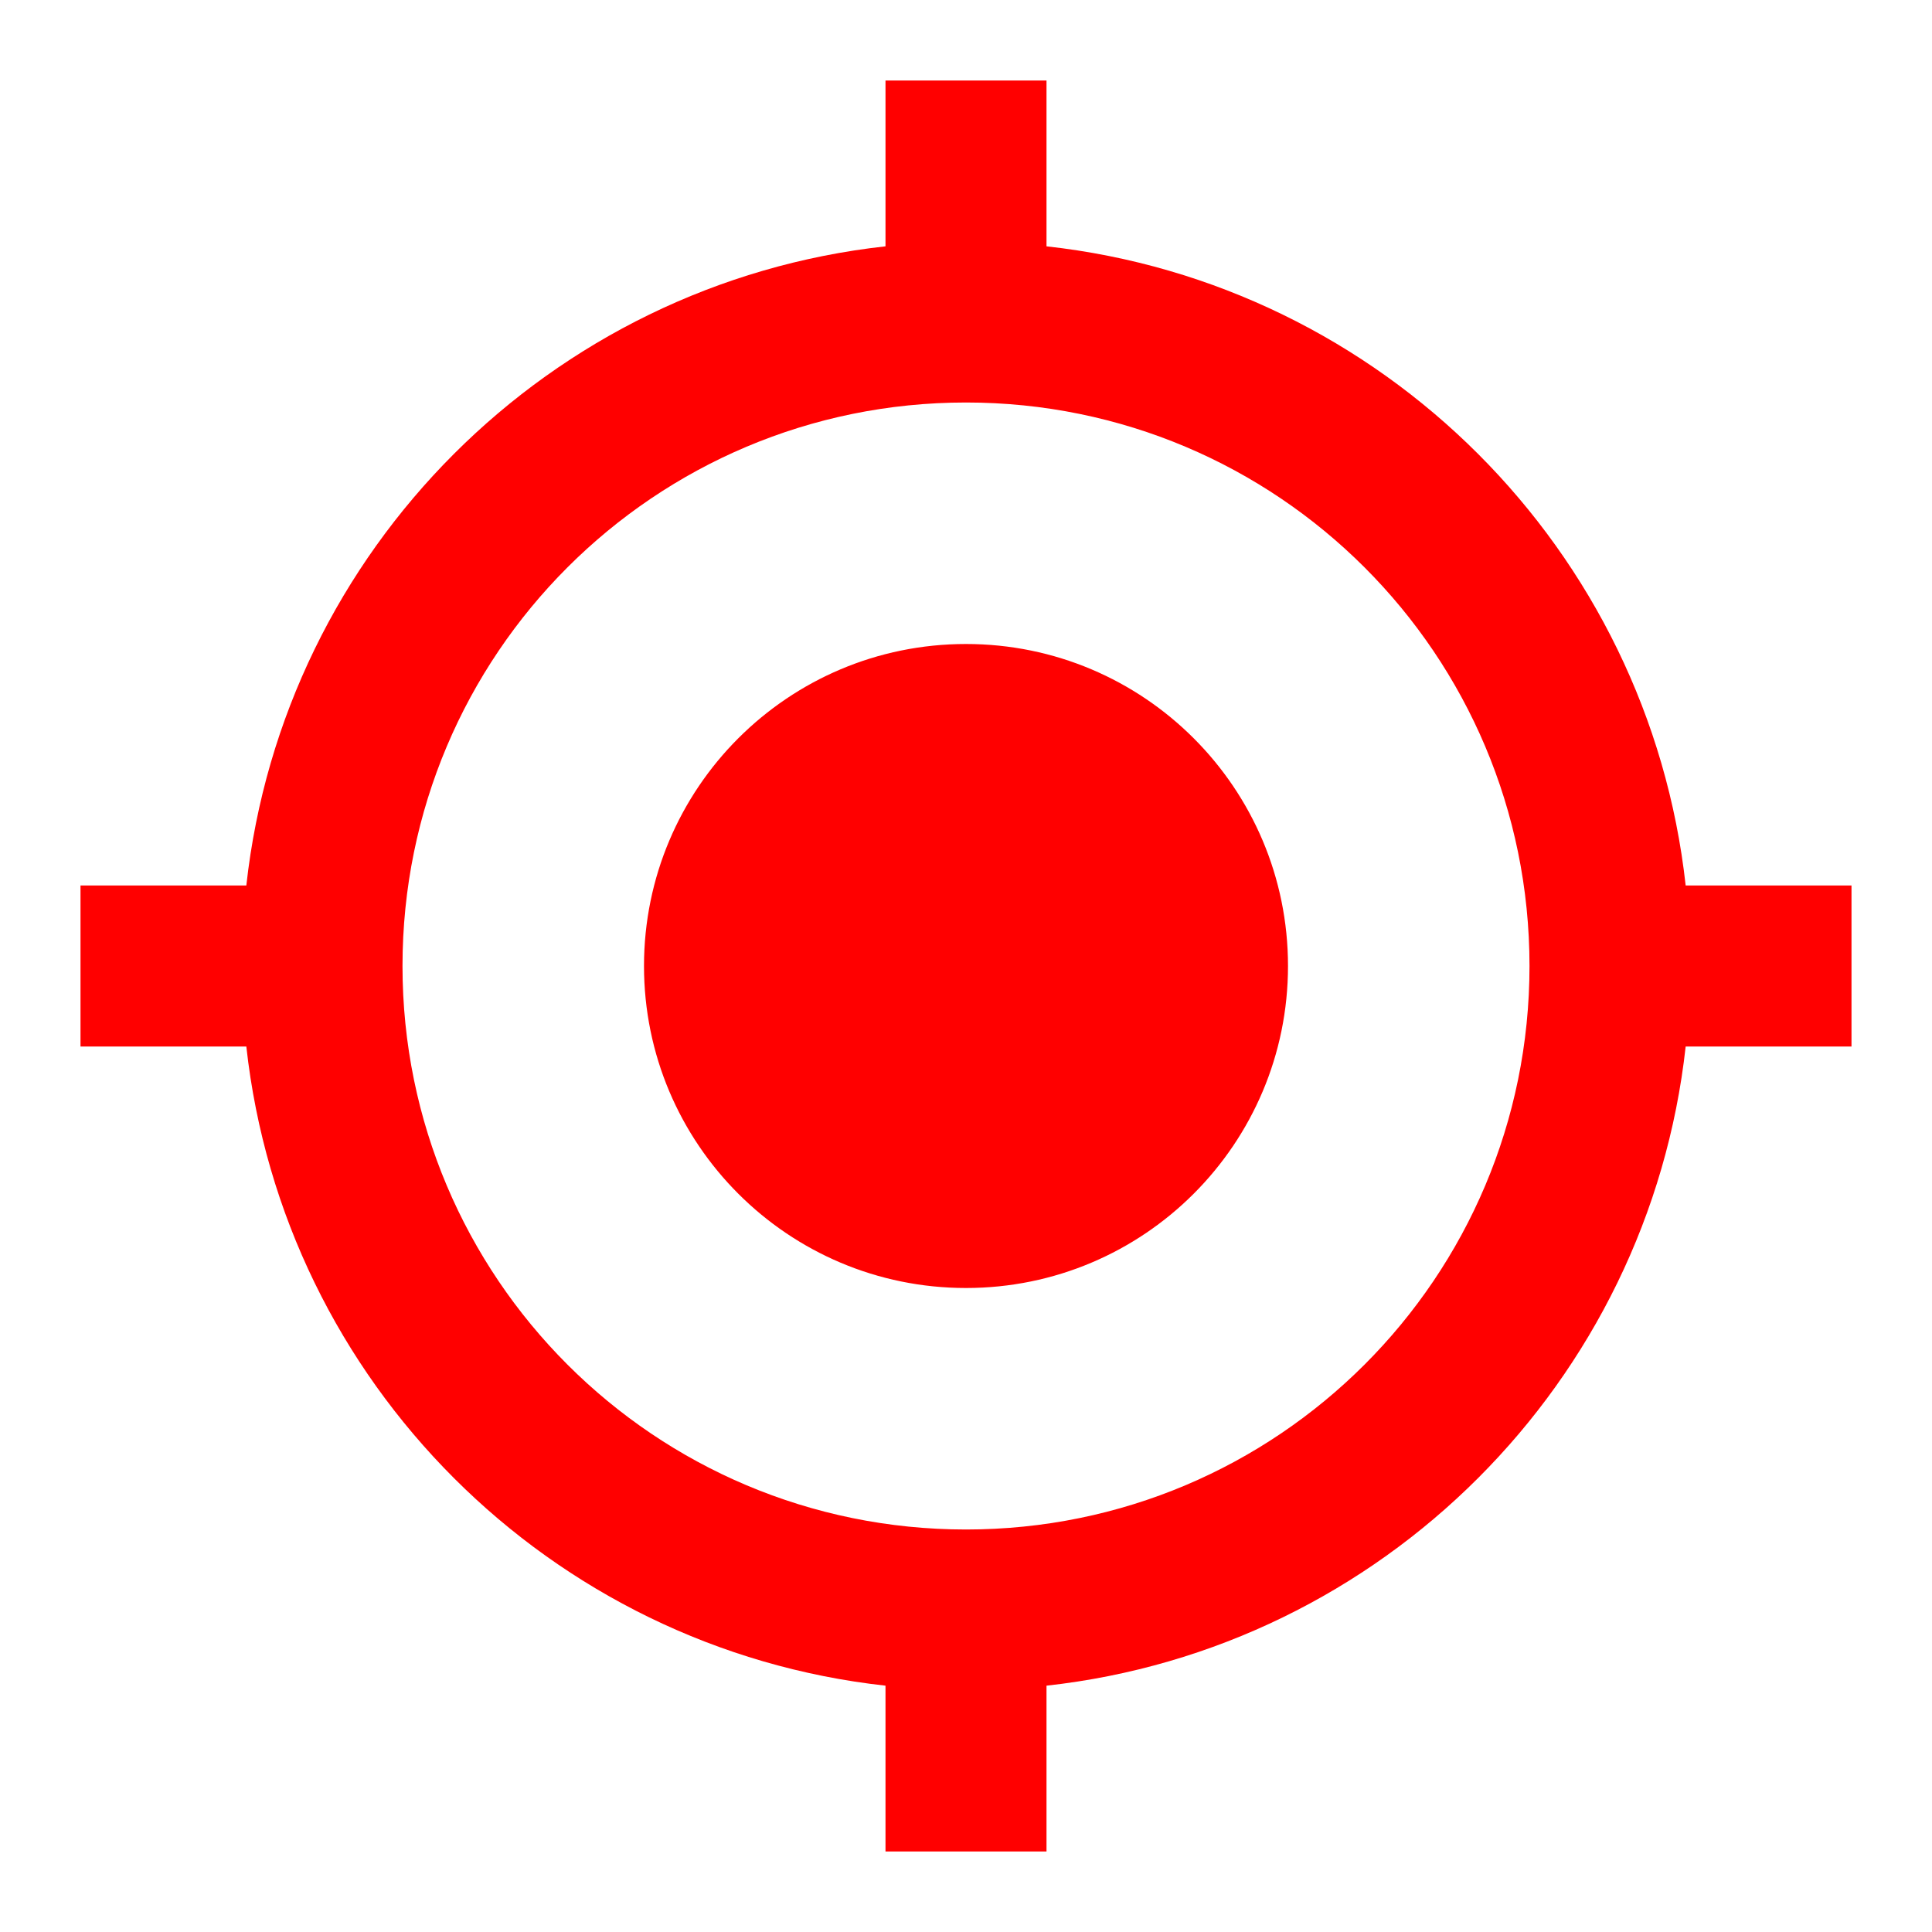
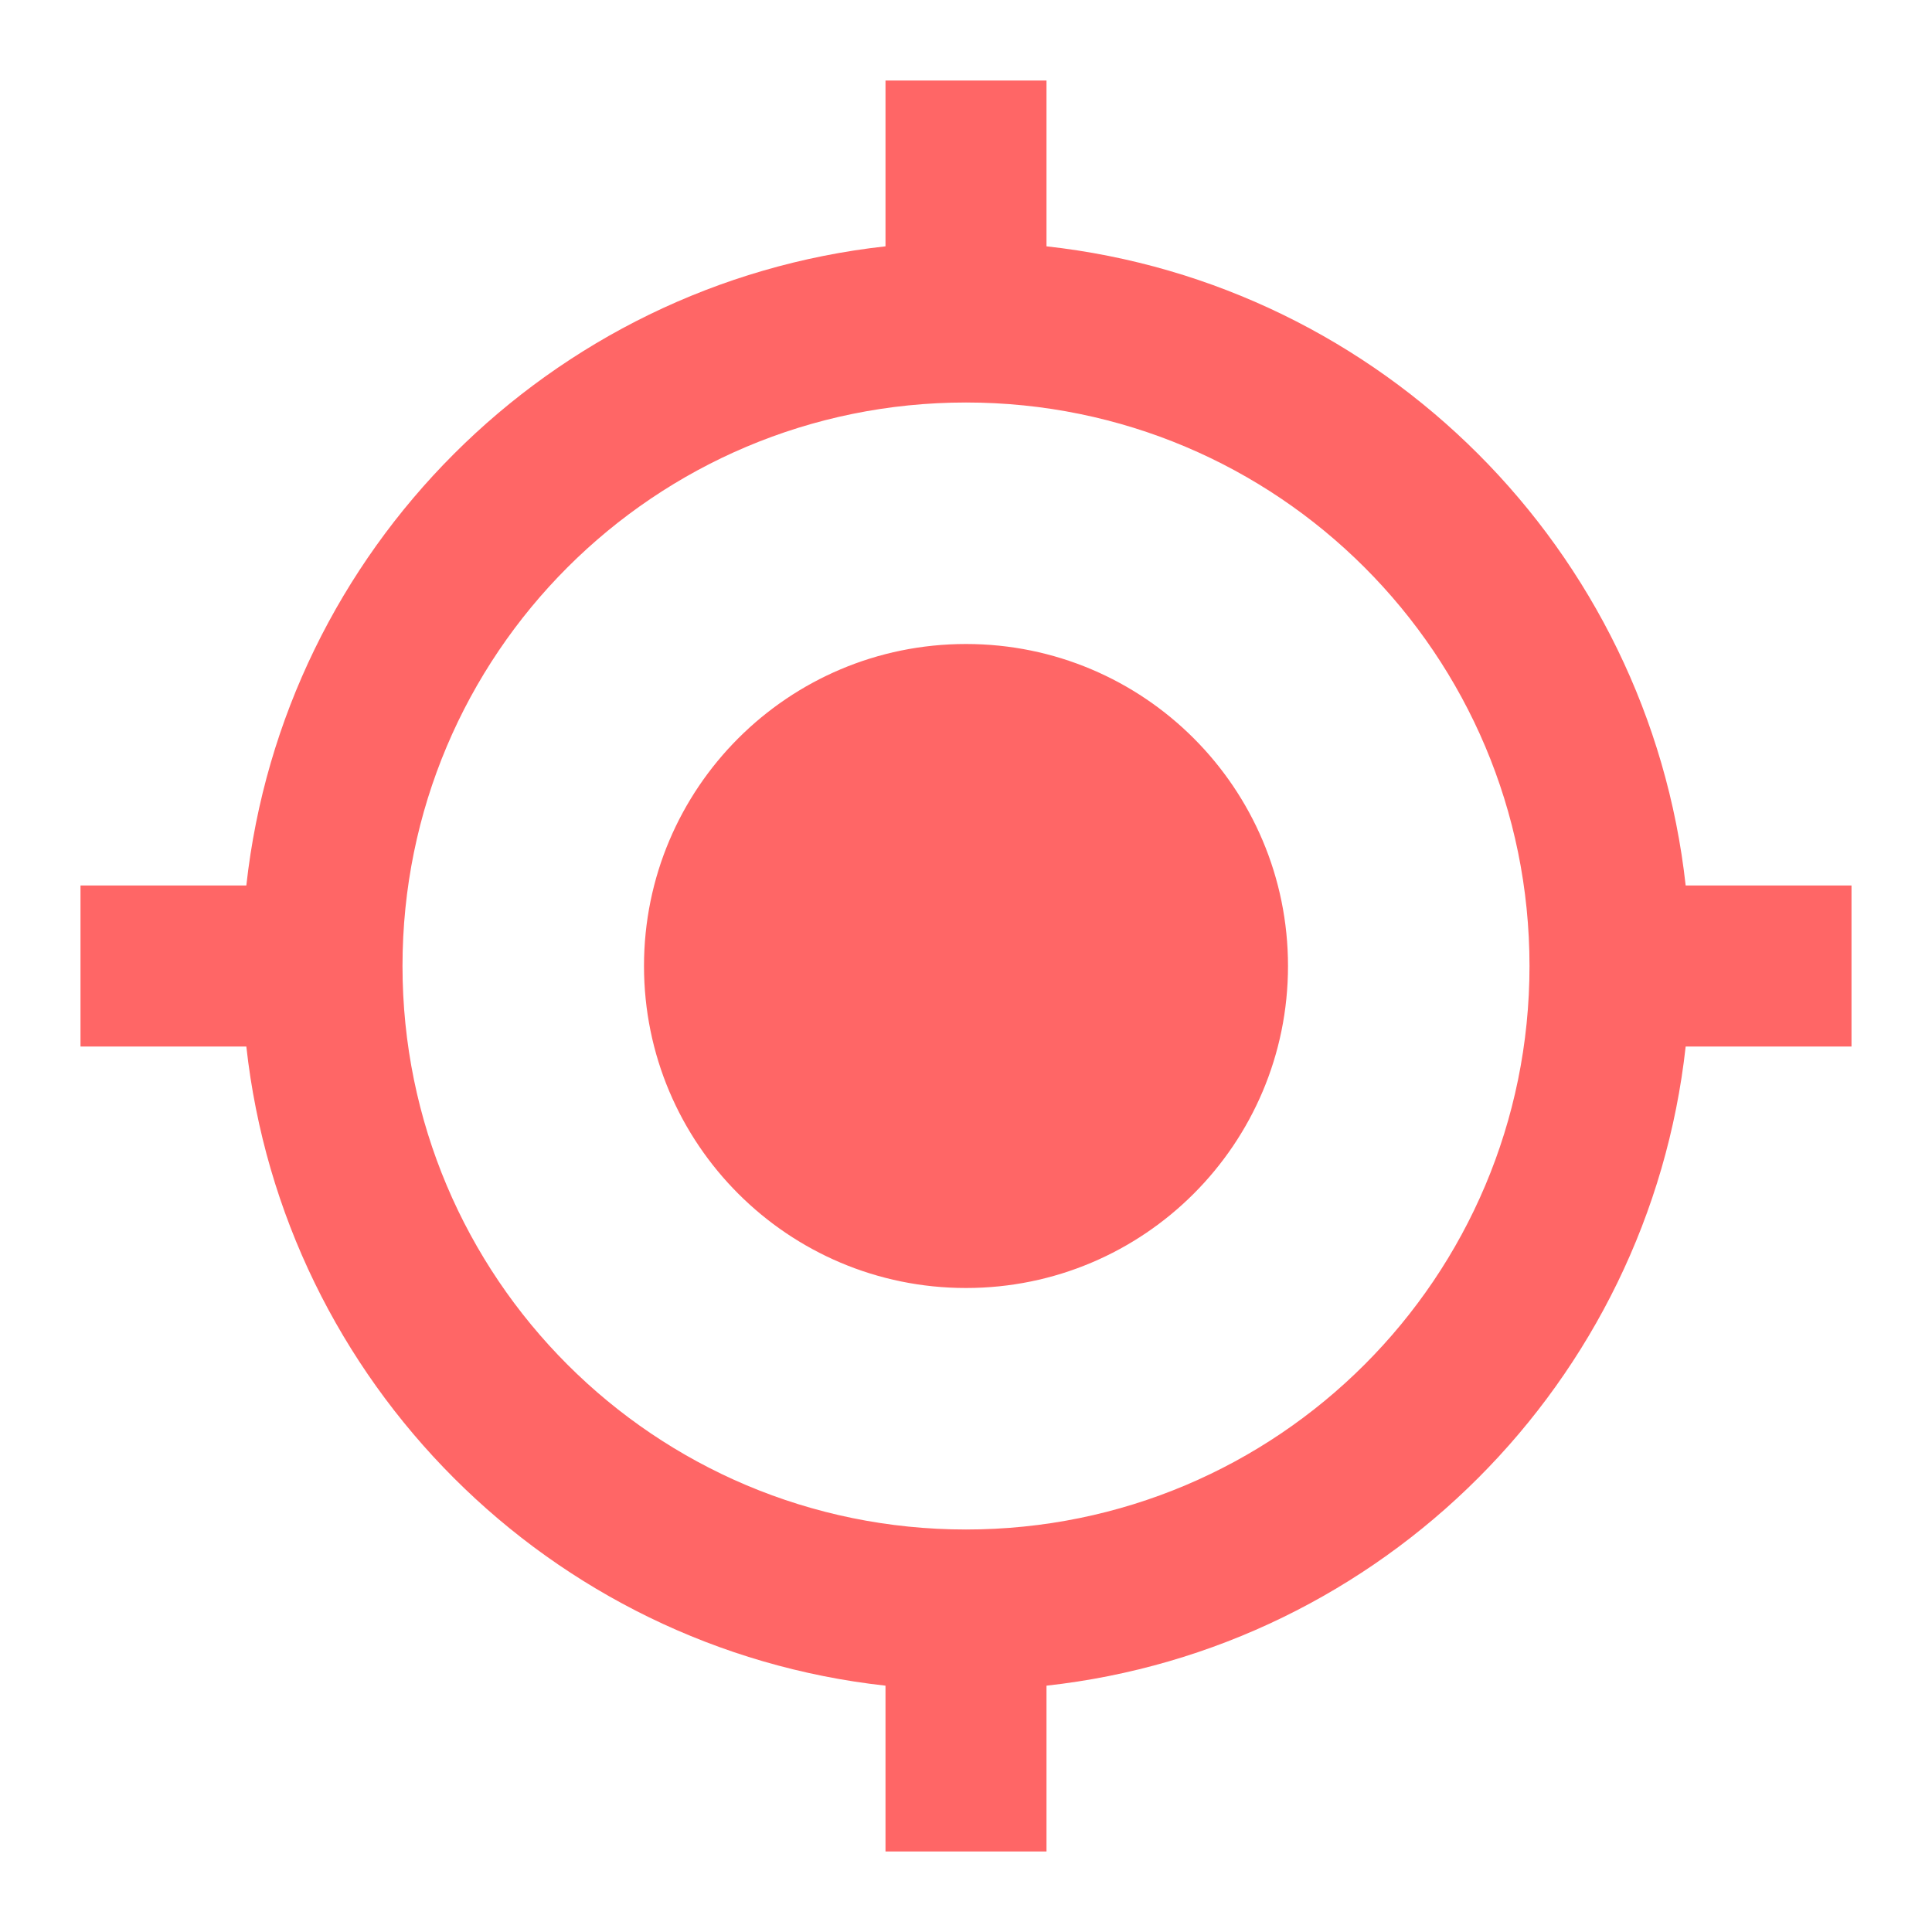
- <svg xmlns="http://www.w3.org/2000/svg" fill="#FF0000" height="48" viewBox="0 0 24 24" width="48">
+ <svg xmlns="http://www.w3.org/2000/svg" fill="#ff6666" height="48" viewBox="0 0 24 24" width="48">
  <path d="M0 0h24v24H0z" fill="none" />
  <path d="M12 8c-2.21 0-4 1.79-4 4s1.79 4 4 4 4-1.79 4-4-1.79-4-4-4zm8.94 3c-.46-4.17-3.77-7.48-7.94-7.94V1h-2v2.06C6.83 3.52 3.52 6.83 3.06 11H1v2h2.06c.46 4.17 3.77 7.48 7.94 7.94V23h2v-2.06c4.17-.46 7.48-3.77 7.94-7.94H23v-2h-2.06zM12 19c-3.87 0-7-3.13-7-7s3.13-7 7-7 7 3.13 7 7-3.13 7-7 7z" />
</svg>
